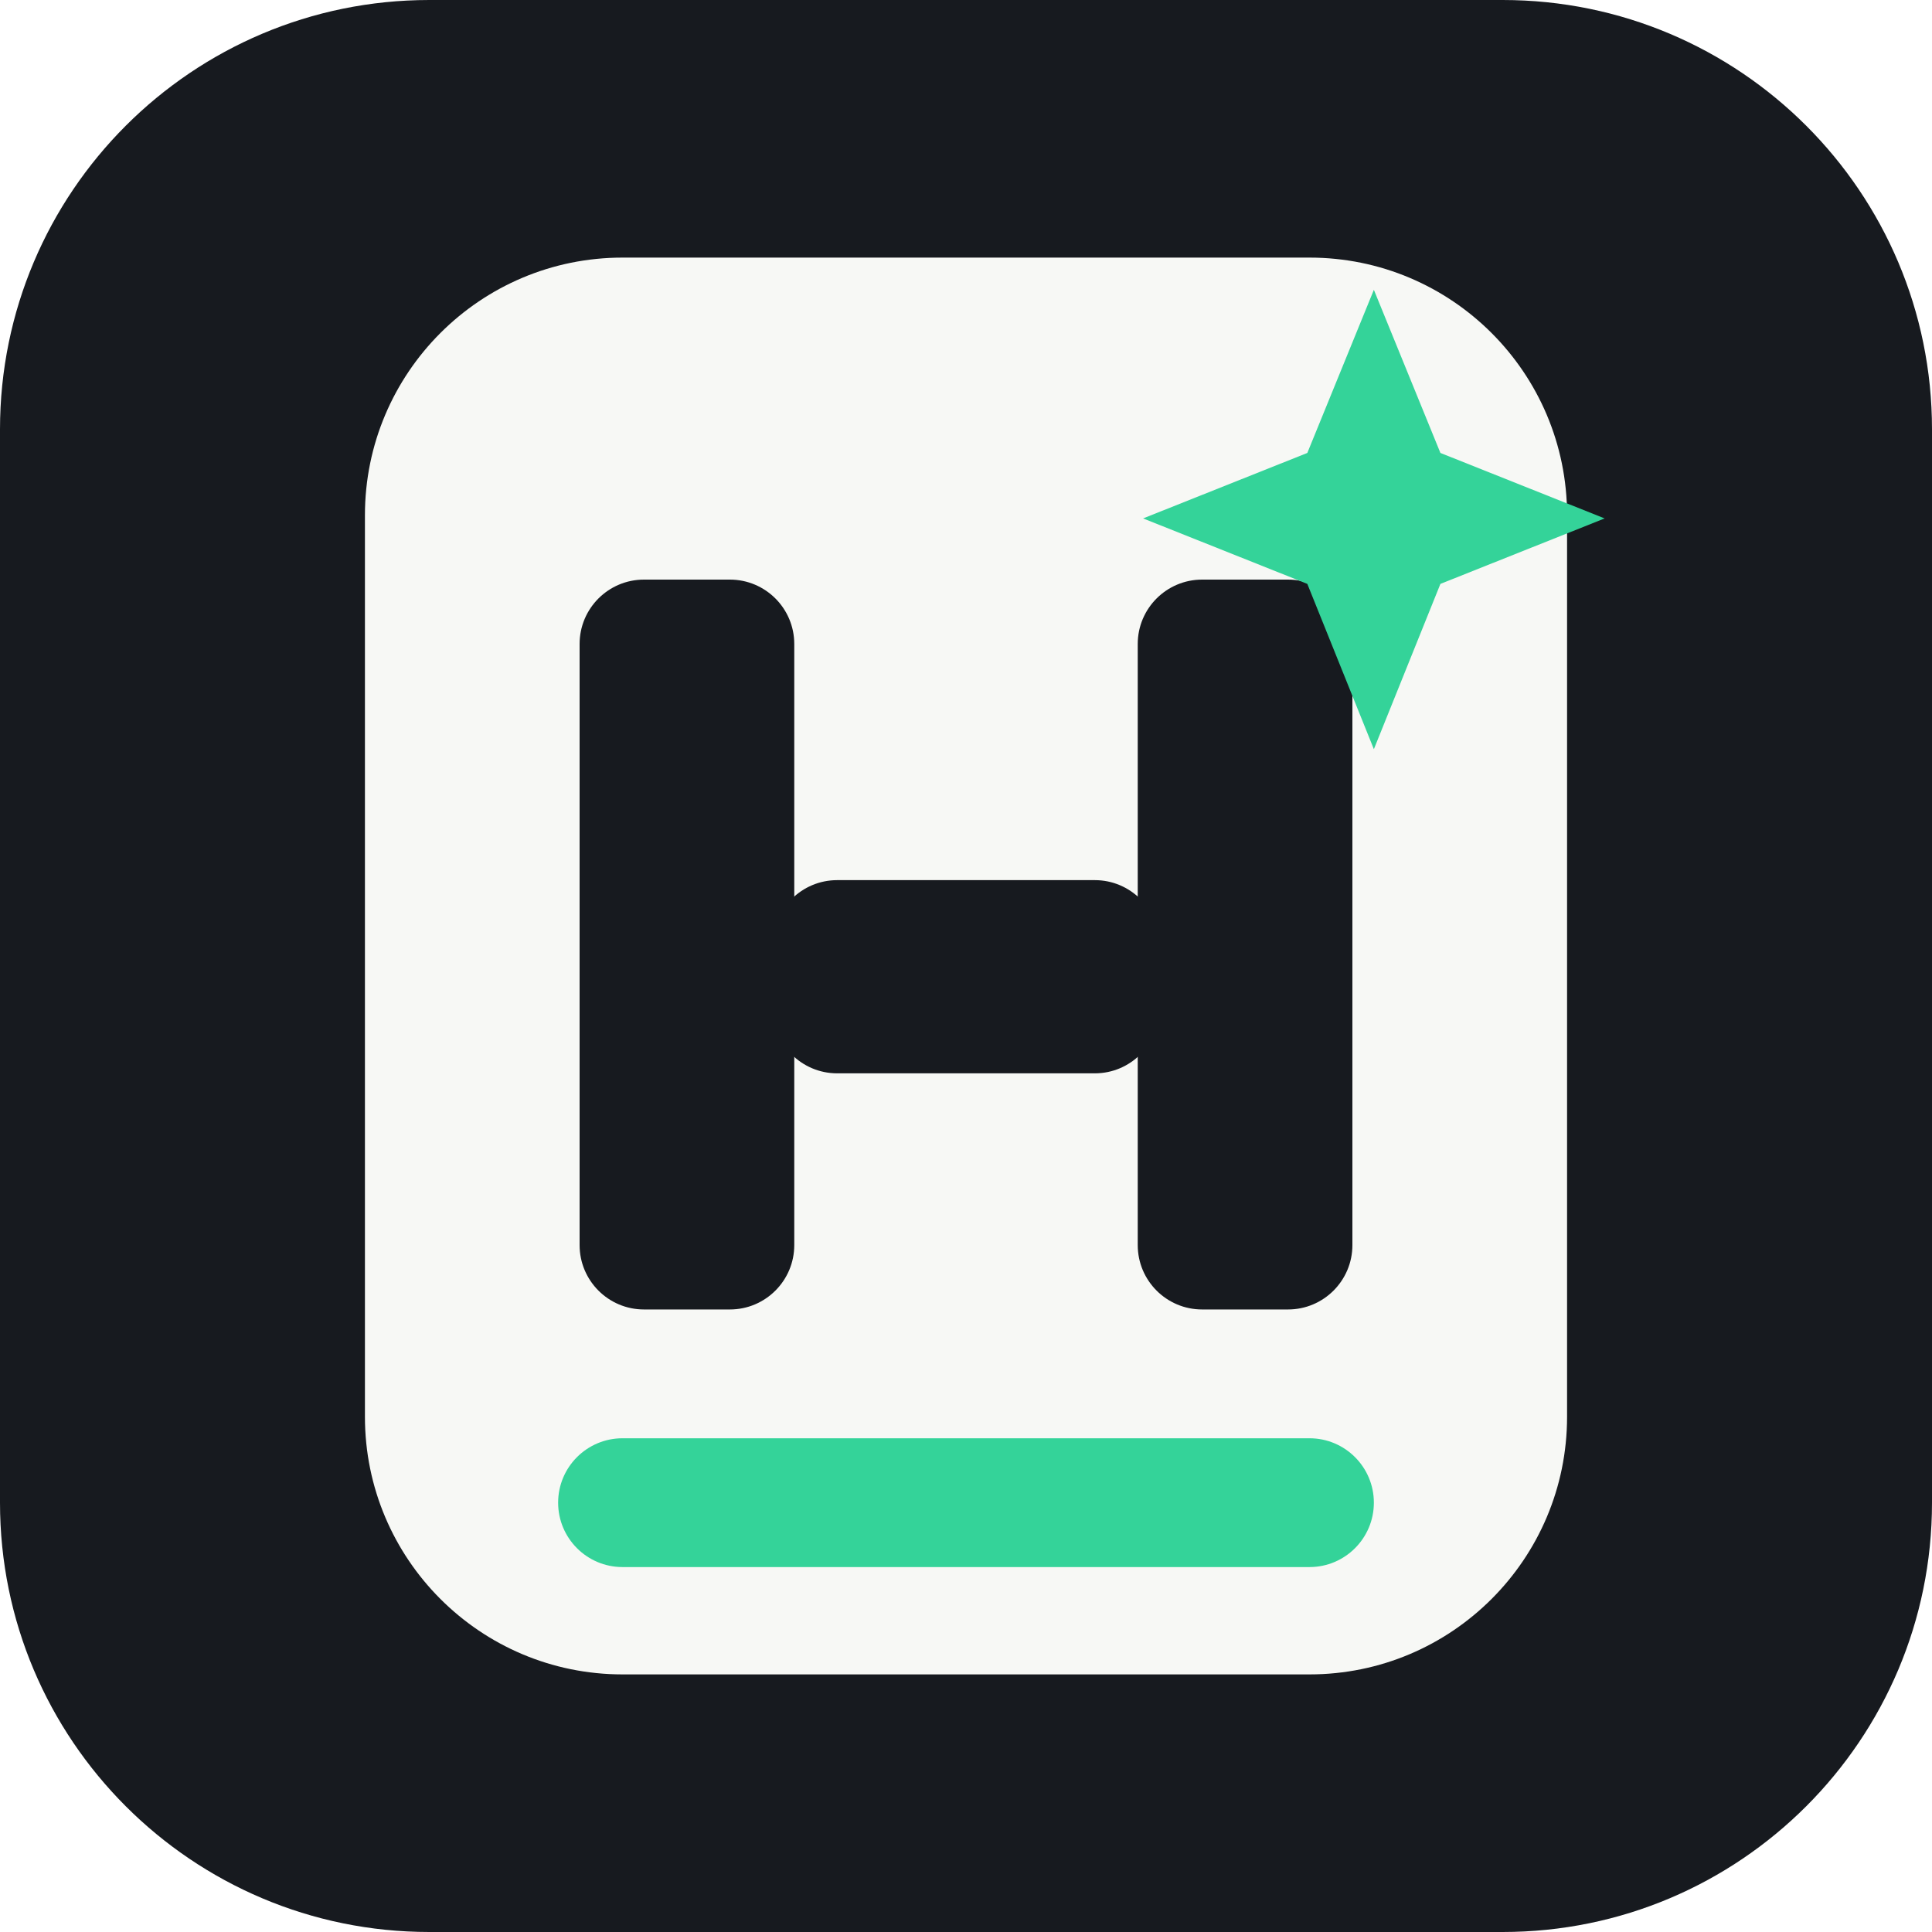
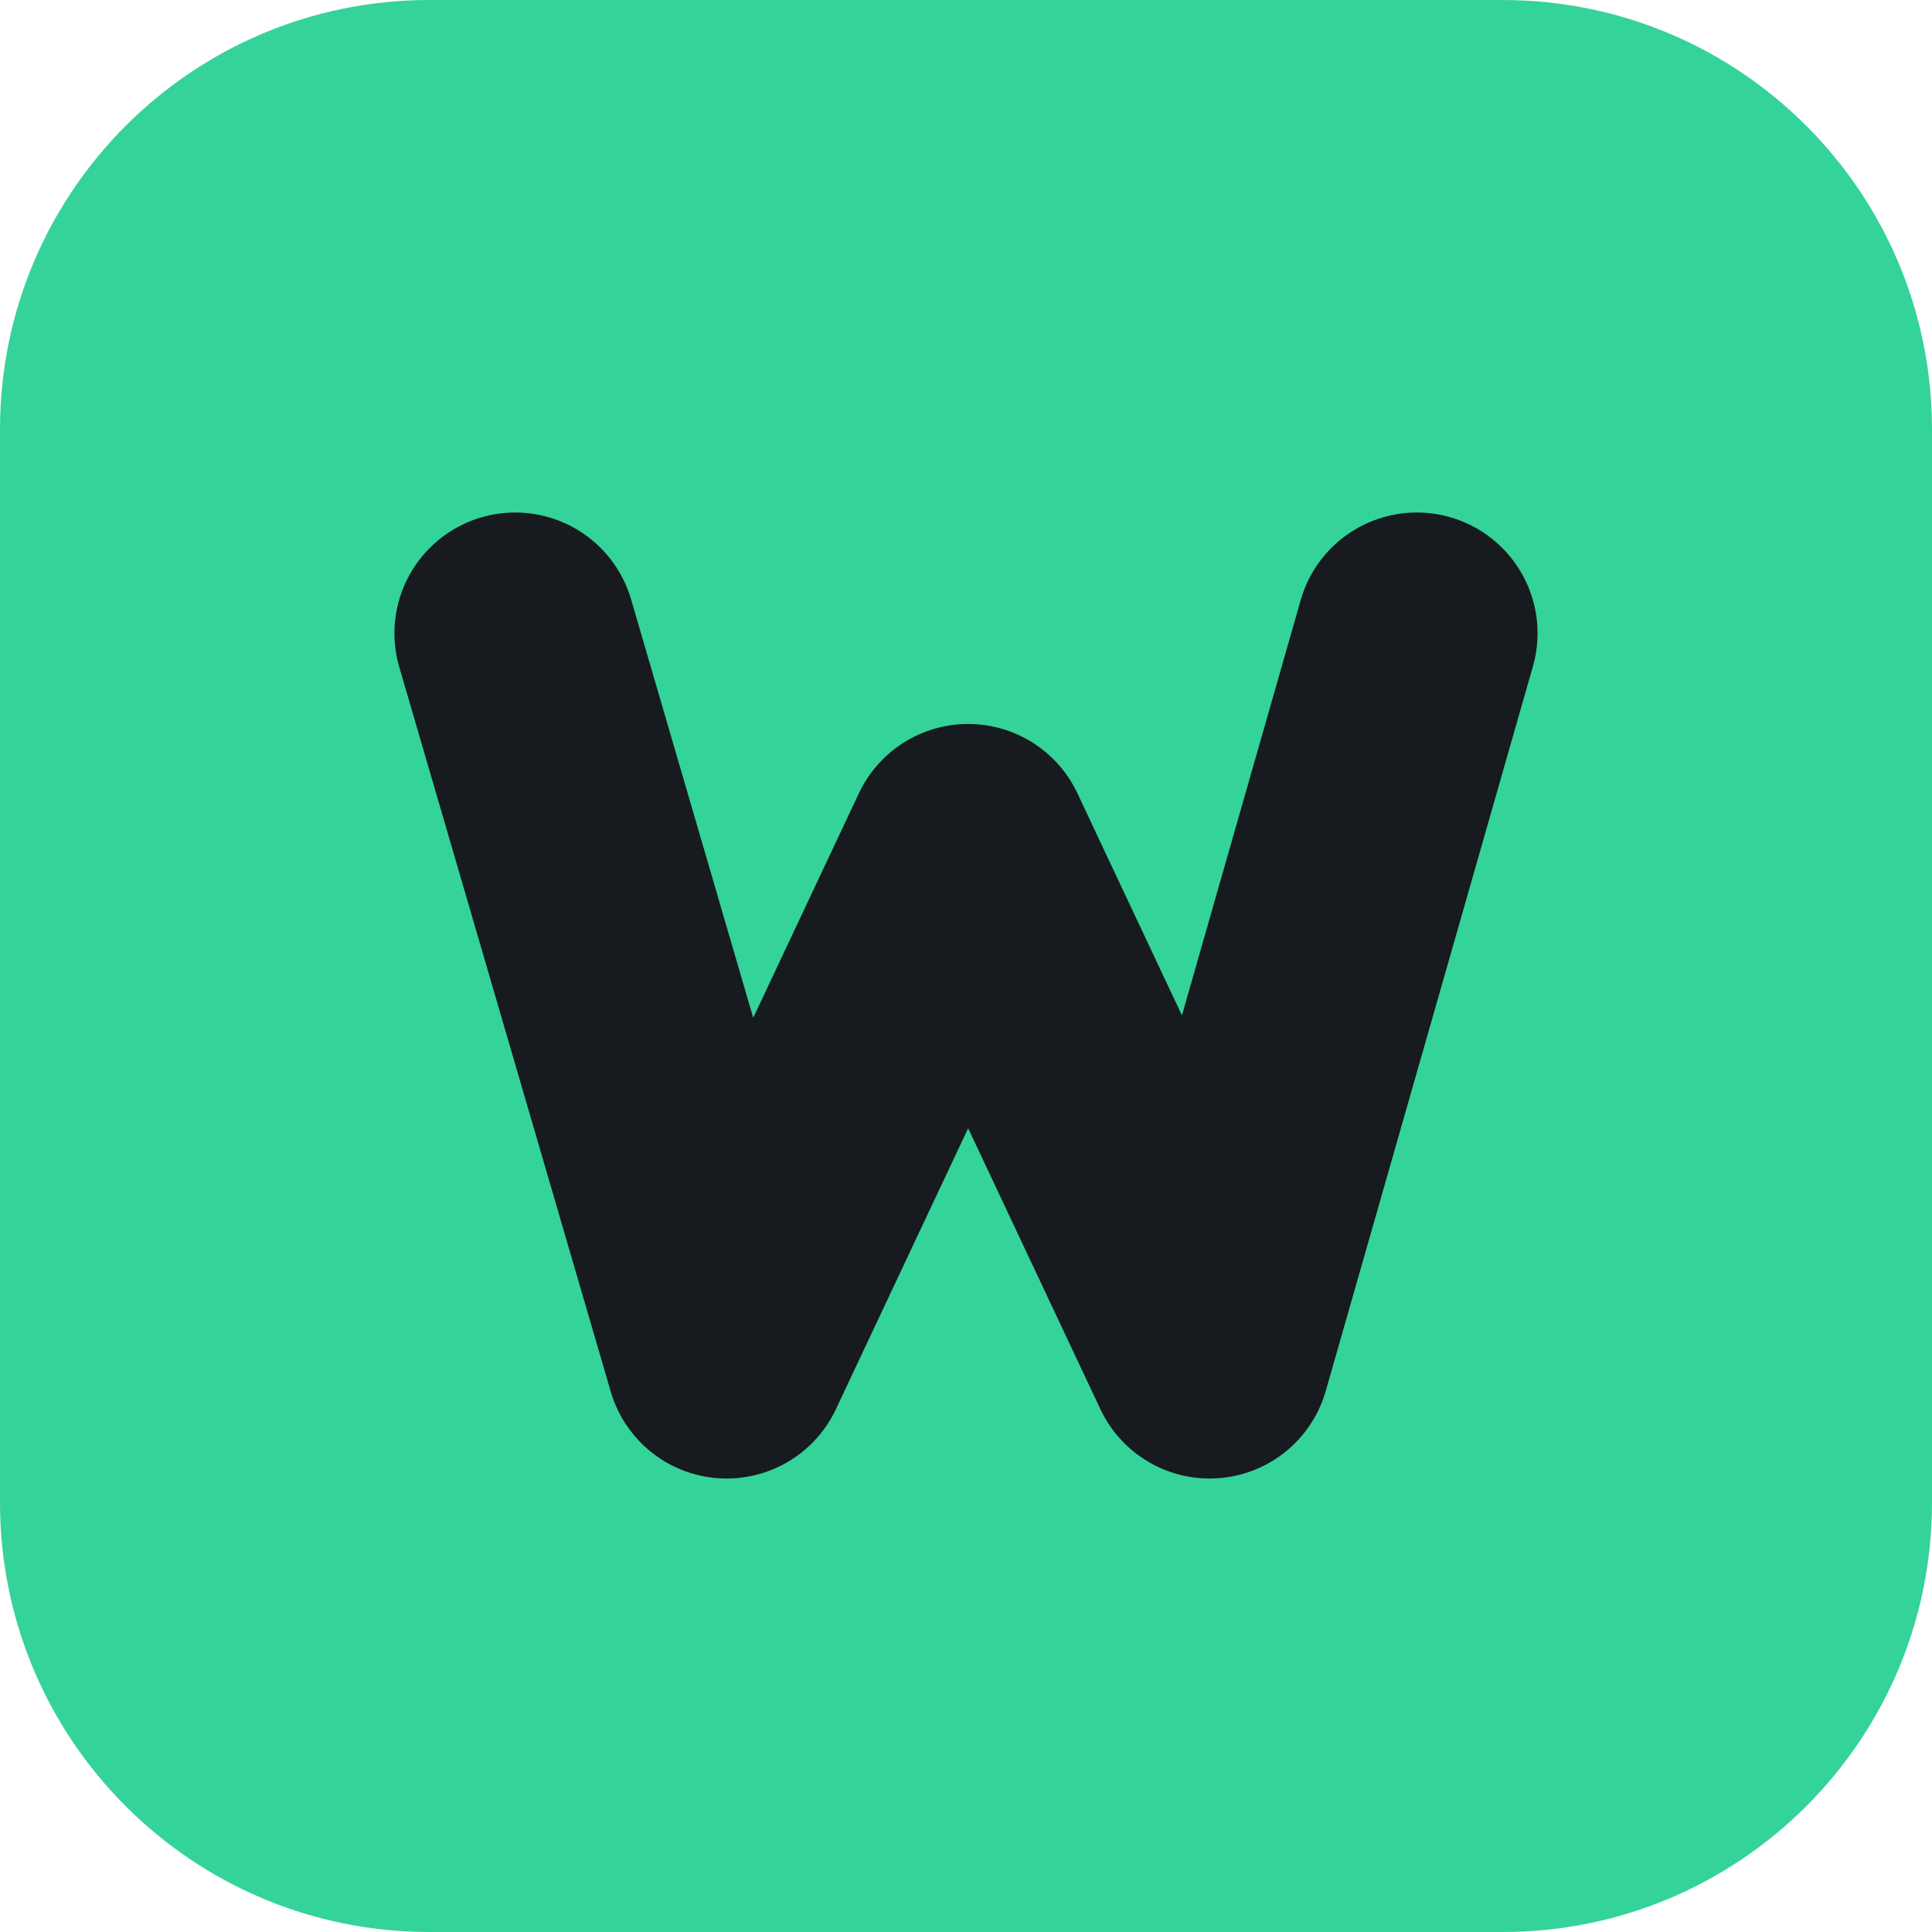
<svg xmlns="http://www.w3.org/2000/svg" viewBox="0 0 180 180" role="img" aria-label="Hanirum Wizard Series">
-   <rect width="180" height="180" rx="40" fill="#171a1f" />
-   <rect x="34" y="24" width="112" height="132" rx="24" fill="#f7f8f5" />
-   <rect x="54" y="54" width="20" height="68" rx="6" fill="#171a1f" />
-   <rect x="106" y="54" width="20" height="68" rx="6" fill="#171a1f" />
-   <rect x="72" y="82" width="36" height="18" rx="6" fill="#171a1f" />
-   <path d="M128 27l6.2 15.2 15.3 6.1-15.3 6.1L128 69.8l-6.2-15.4-15.3-6.1 15.3-6.1L128 27z" fill="#34d399" />
-   <rect x="52" y="134" width="76" height="12" rx="6" fill="#34d399" />
+   <rect width="180" height="180" rx="40" fill="#34d399" />
+   <path d="M48 59l19.7 67.5 22.5-47.8 22.5 47.8L132 59" fill="none" stroke="#171a1f" stroke-width="22.5" stroke-linejoin="round" stroke-linecap="round" />
</svg>
